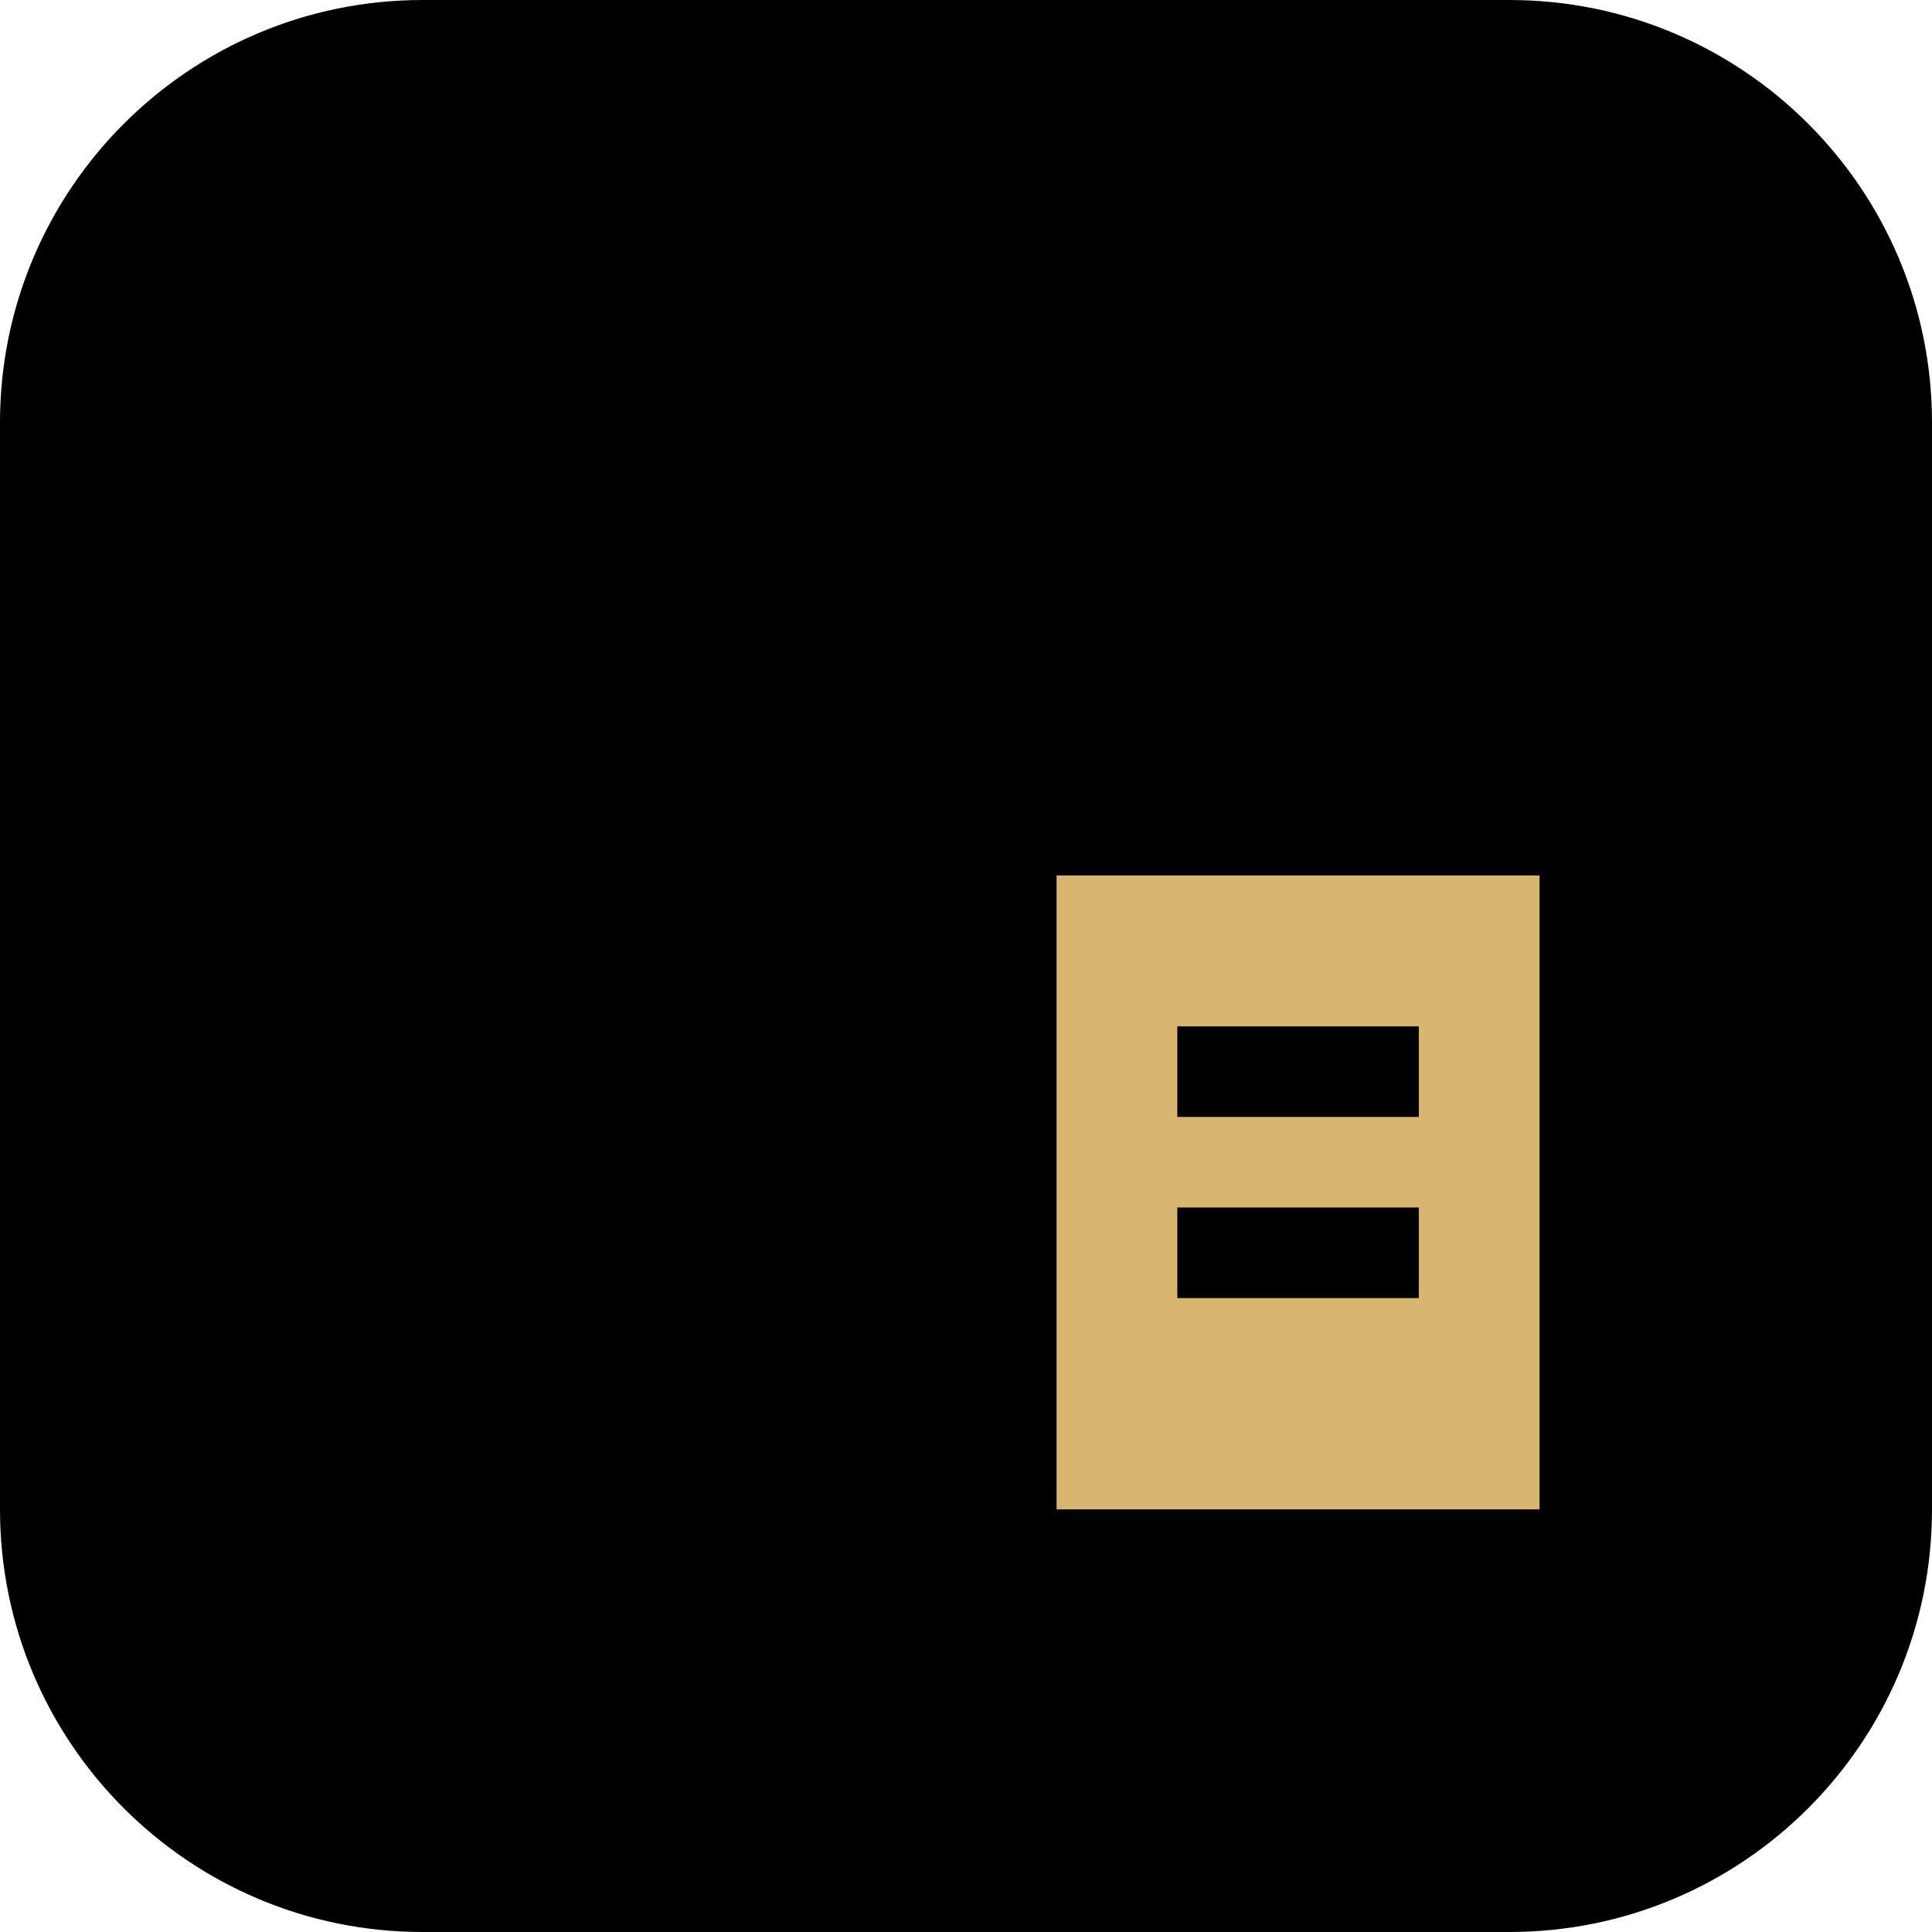
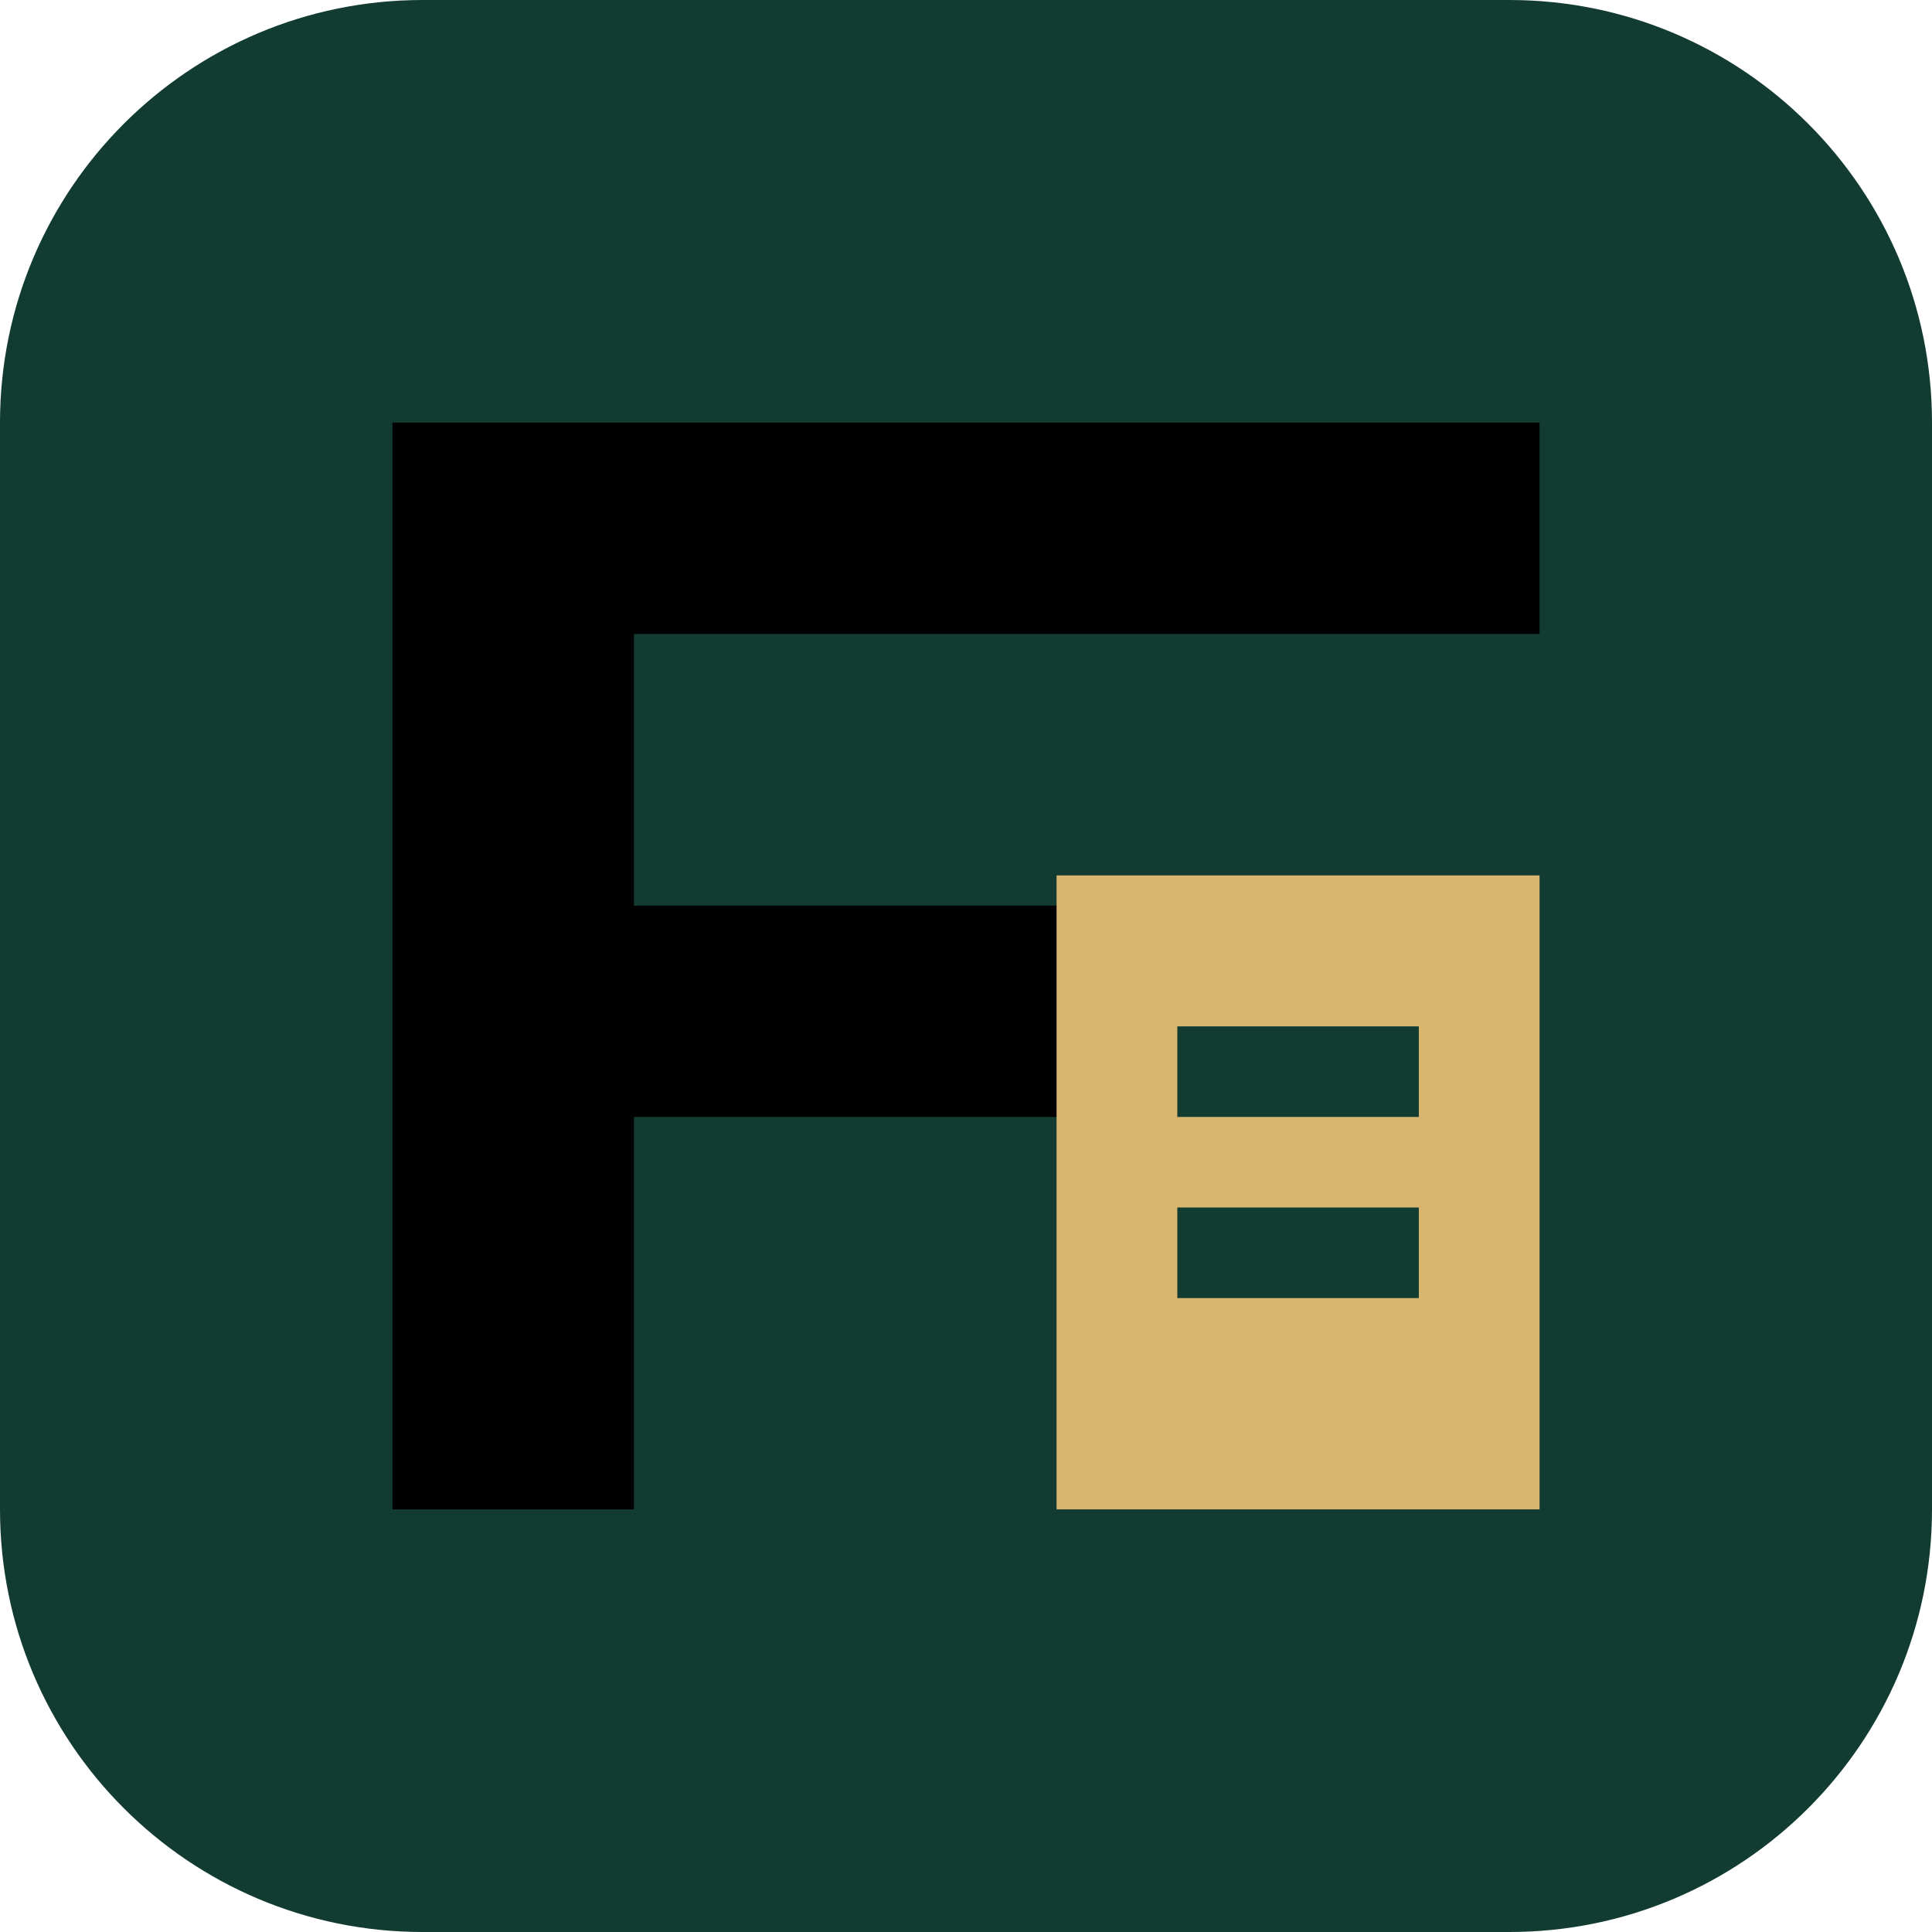
<svg xmlns="http://www.w3.org/2000/svg" viewBox="0 0 64 64">
-   <rect width="64" height="64" rx="14" fill="#000000" />
+   <rect width="64" height="64" rx="14" fill="#123b32" />
  <path d="M13 14h38v7H21v9h25v7H21v13h-8z" fill="#000000" />
  <path d="M35 29h16v21H35z" fill="#d9b66f" />
-   <path d="M39 34h8v3h-8zm0 6h8v3h-8z" fill="#000000" />
+   <path d="M39 34h8v3h-8zm0 6h8v3h-8z" fill="#123b32" />
</svg>
